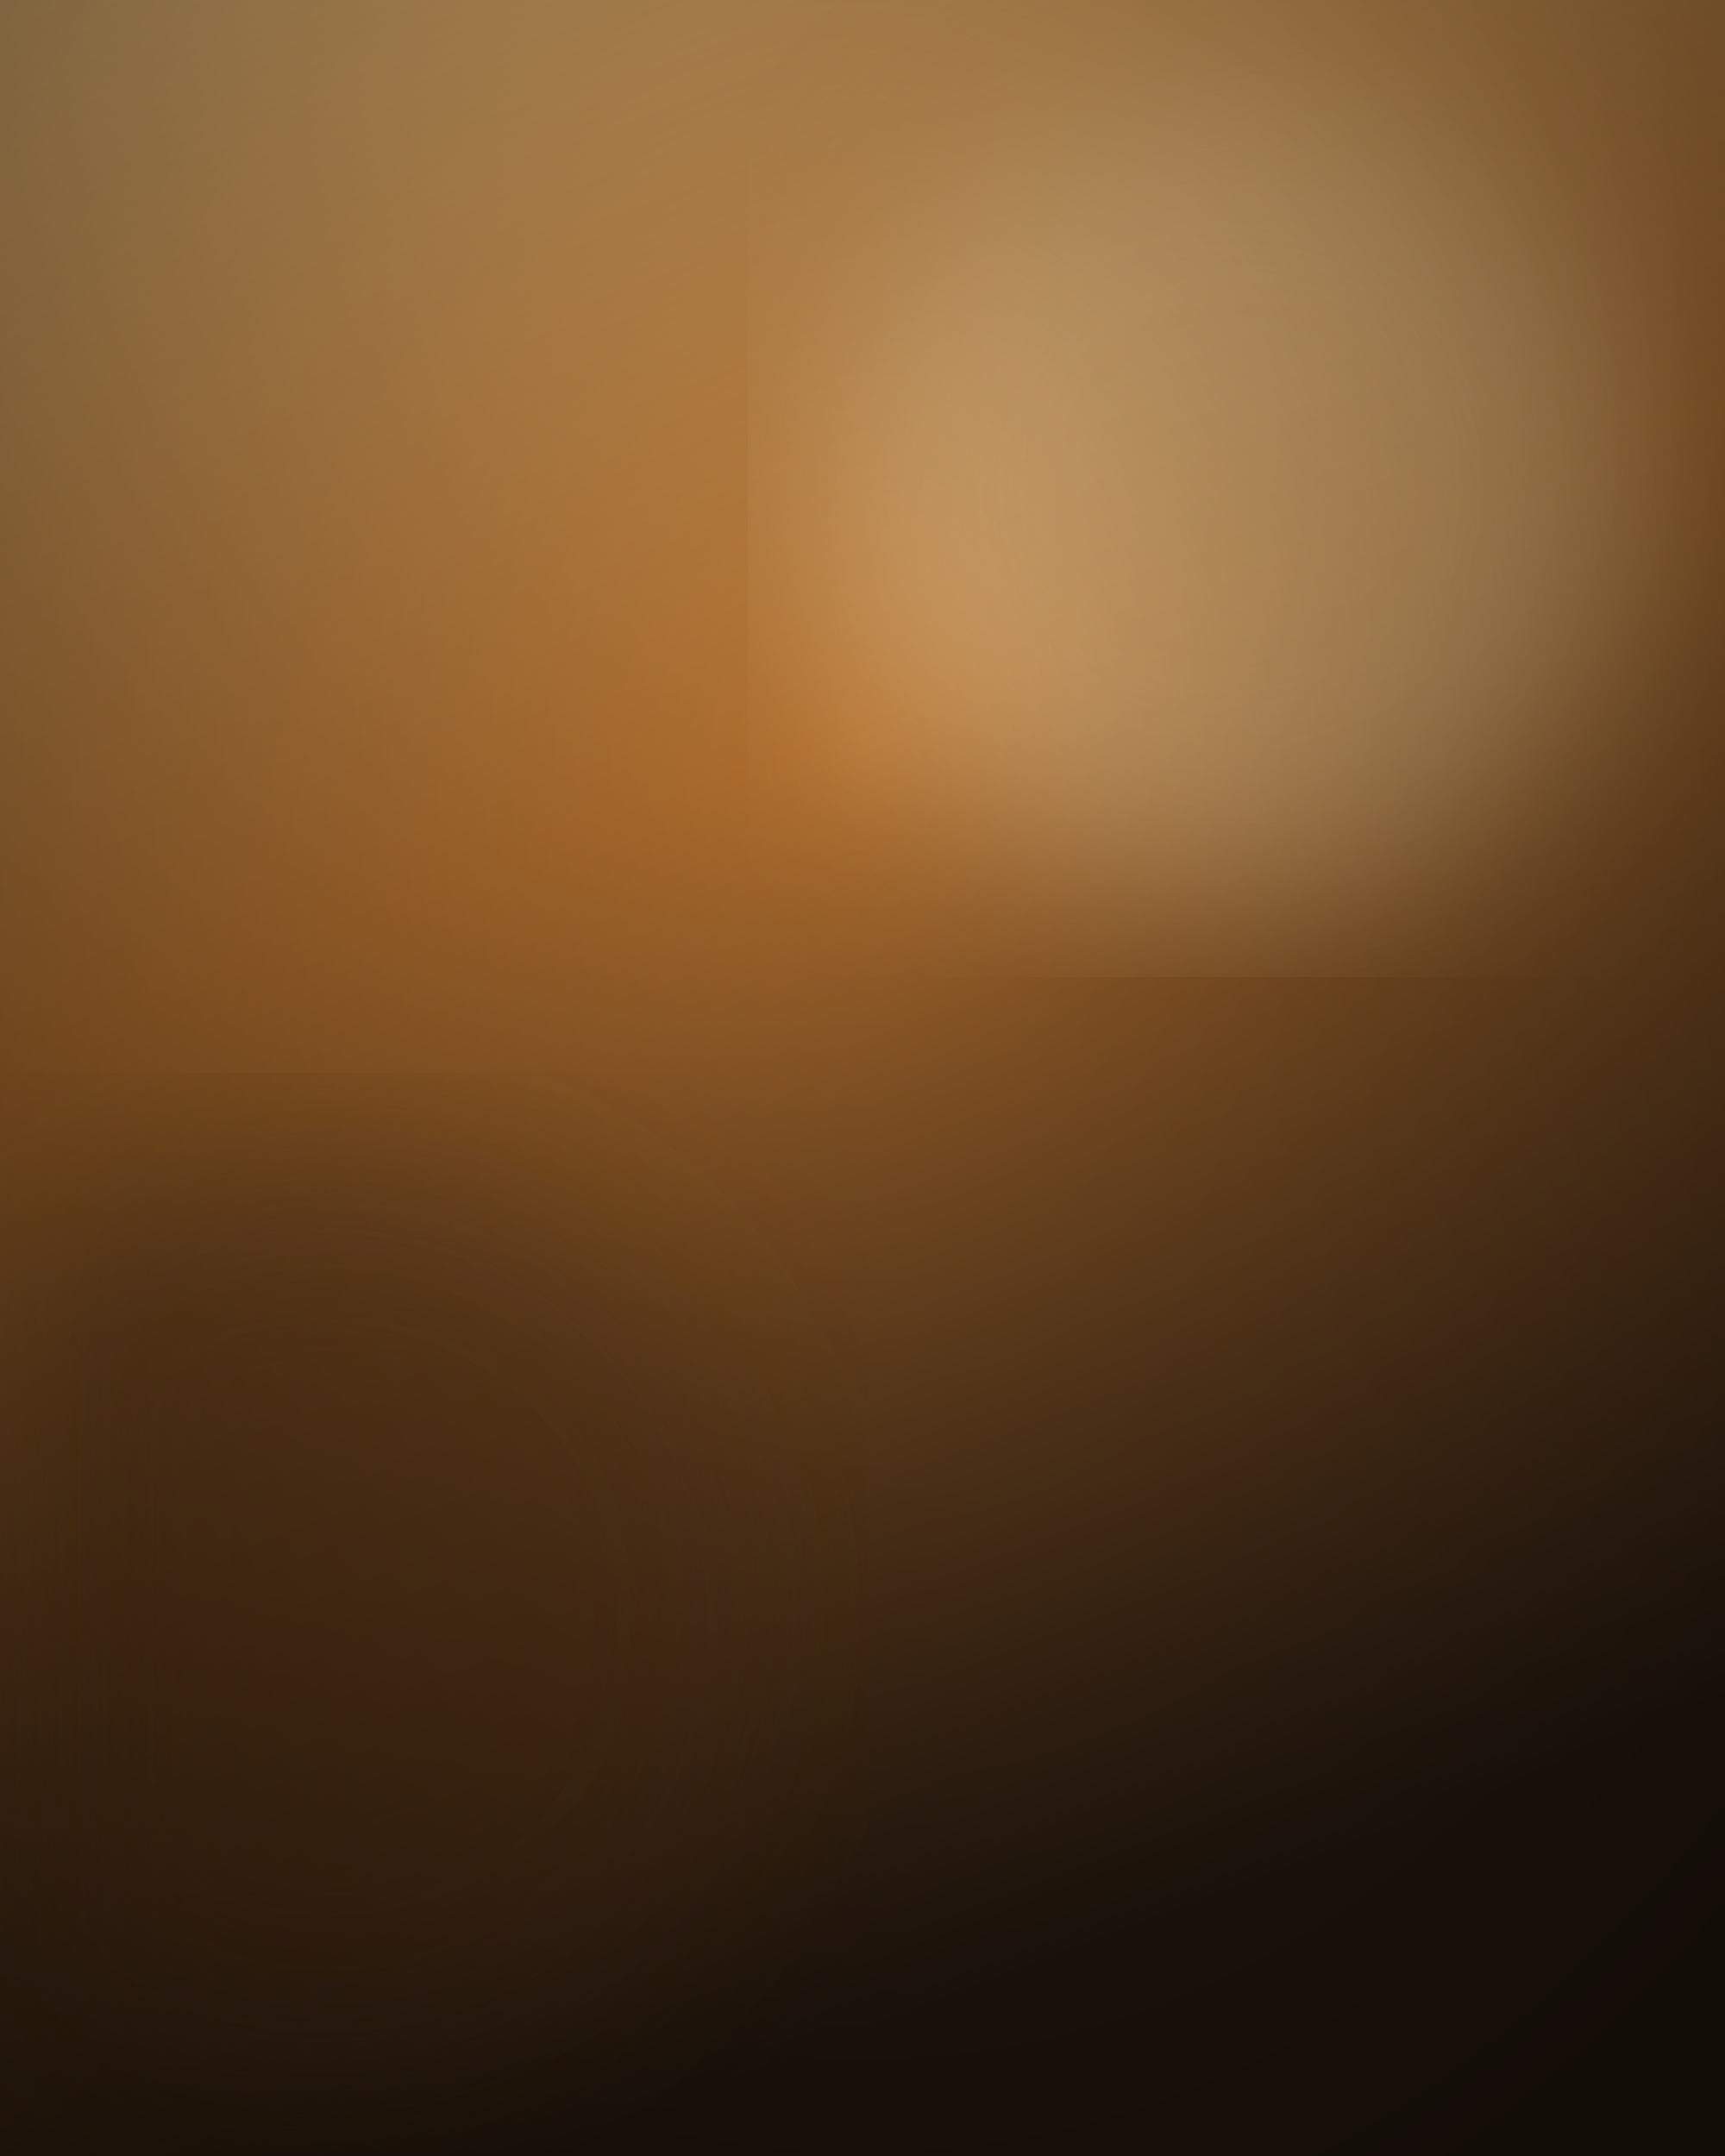
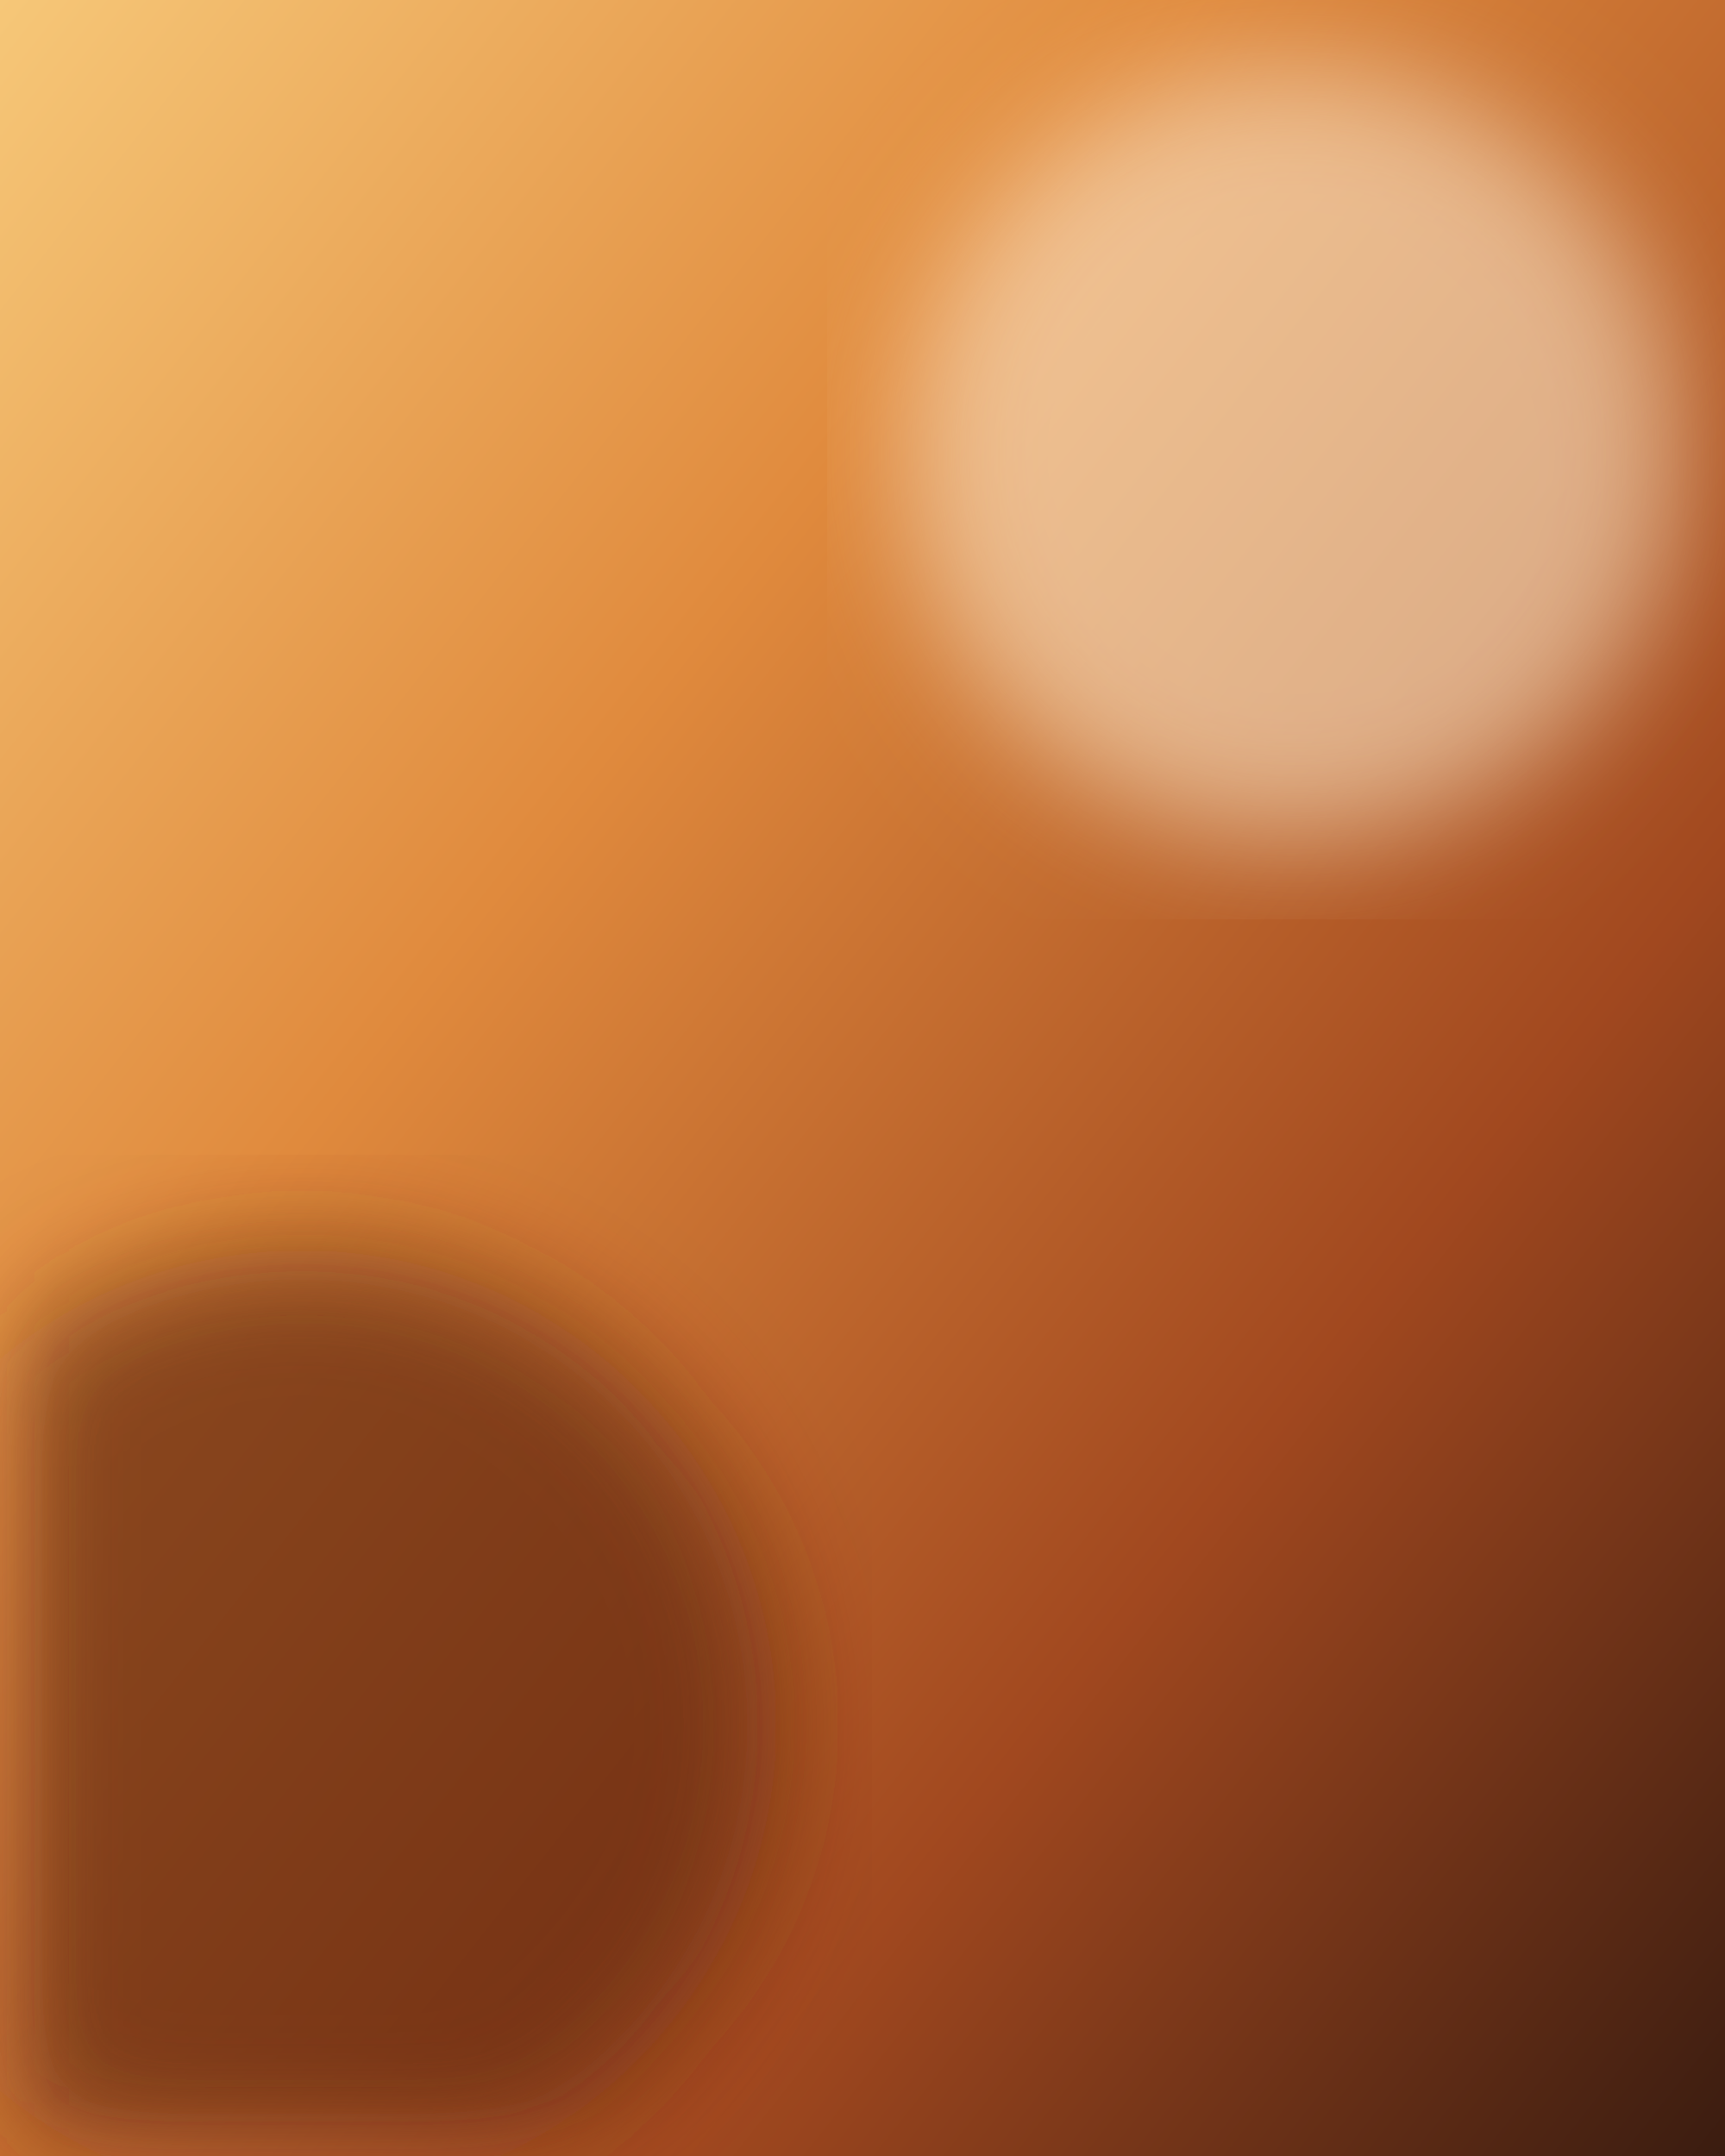
<svg xmlns="http://www.w3.org/2000/svg" viewBox="0 0 1600 2000">
  <defs>
-     <linearGradient id="g1" x1="0%" y1="0%" x2="30%" y2="100%">
-       <stop offset="0%" stop-color="#e8b774" />
-       <stop offset="45%" stop-color="#b3702f" />
-       <stop offset="100%" stop-color="#2a1c12" />
+     <linearGradient id="g1" x1="0%" y1="0%" x2="100%" y2="100%">
+       <stop offset="0%" stop-color="#f6c778" />
+       <stop offset="35%" stop-color="#e08a3d" />
+       <stop offset="70%" stop-color="#a1481f" />
+       <stop offset="100%" stop-color="#3a1c10" />
    </linearGradient>
-     <radialGradient id="v1" cx="50%" cy="35%" r="75%">
-       <stop offset="0%" stop-color="#000000" stop-opacity="0" />
-       <stop offset="100%" stop-color="#000000" stop-opacity="0.55" />
-     </radialGradient>
    <filter id="blur1">
-       <feGaussianBlur stdDeviation="90" />
+       <feGaussianBlur stdDeviation="55" />
    </filter>
  </defs>
  <rect width="1600" height="2000" fill="url(#g1)" />
-   <circle cx="1150" cy="450" r="380" fill="#f5d9a8" opacity="0.45" filter="url(#blur1)" />
-   <circle cx="300" cy="1500" r="420" fill="#5a3417" opacity="0.55" filter="url(#blur1)" />
-   <rect width="1600" height="2000" fill="url(#v1)" />
+   <circle cx="1200" cy="420" r="360" fill="#fff0d6" opacity="0.55" filter="url(#blur1)" />
+   <circle cx="280" cy="1600" r="440" fill="#5a2410" opacity="0.65" filter="url(#blur1)" />
</svg>
